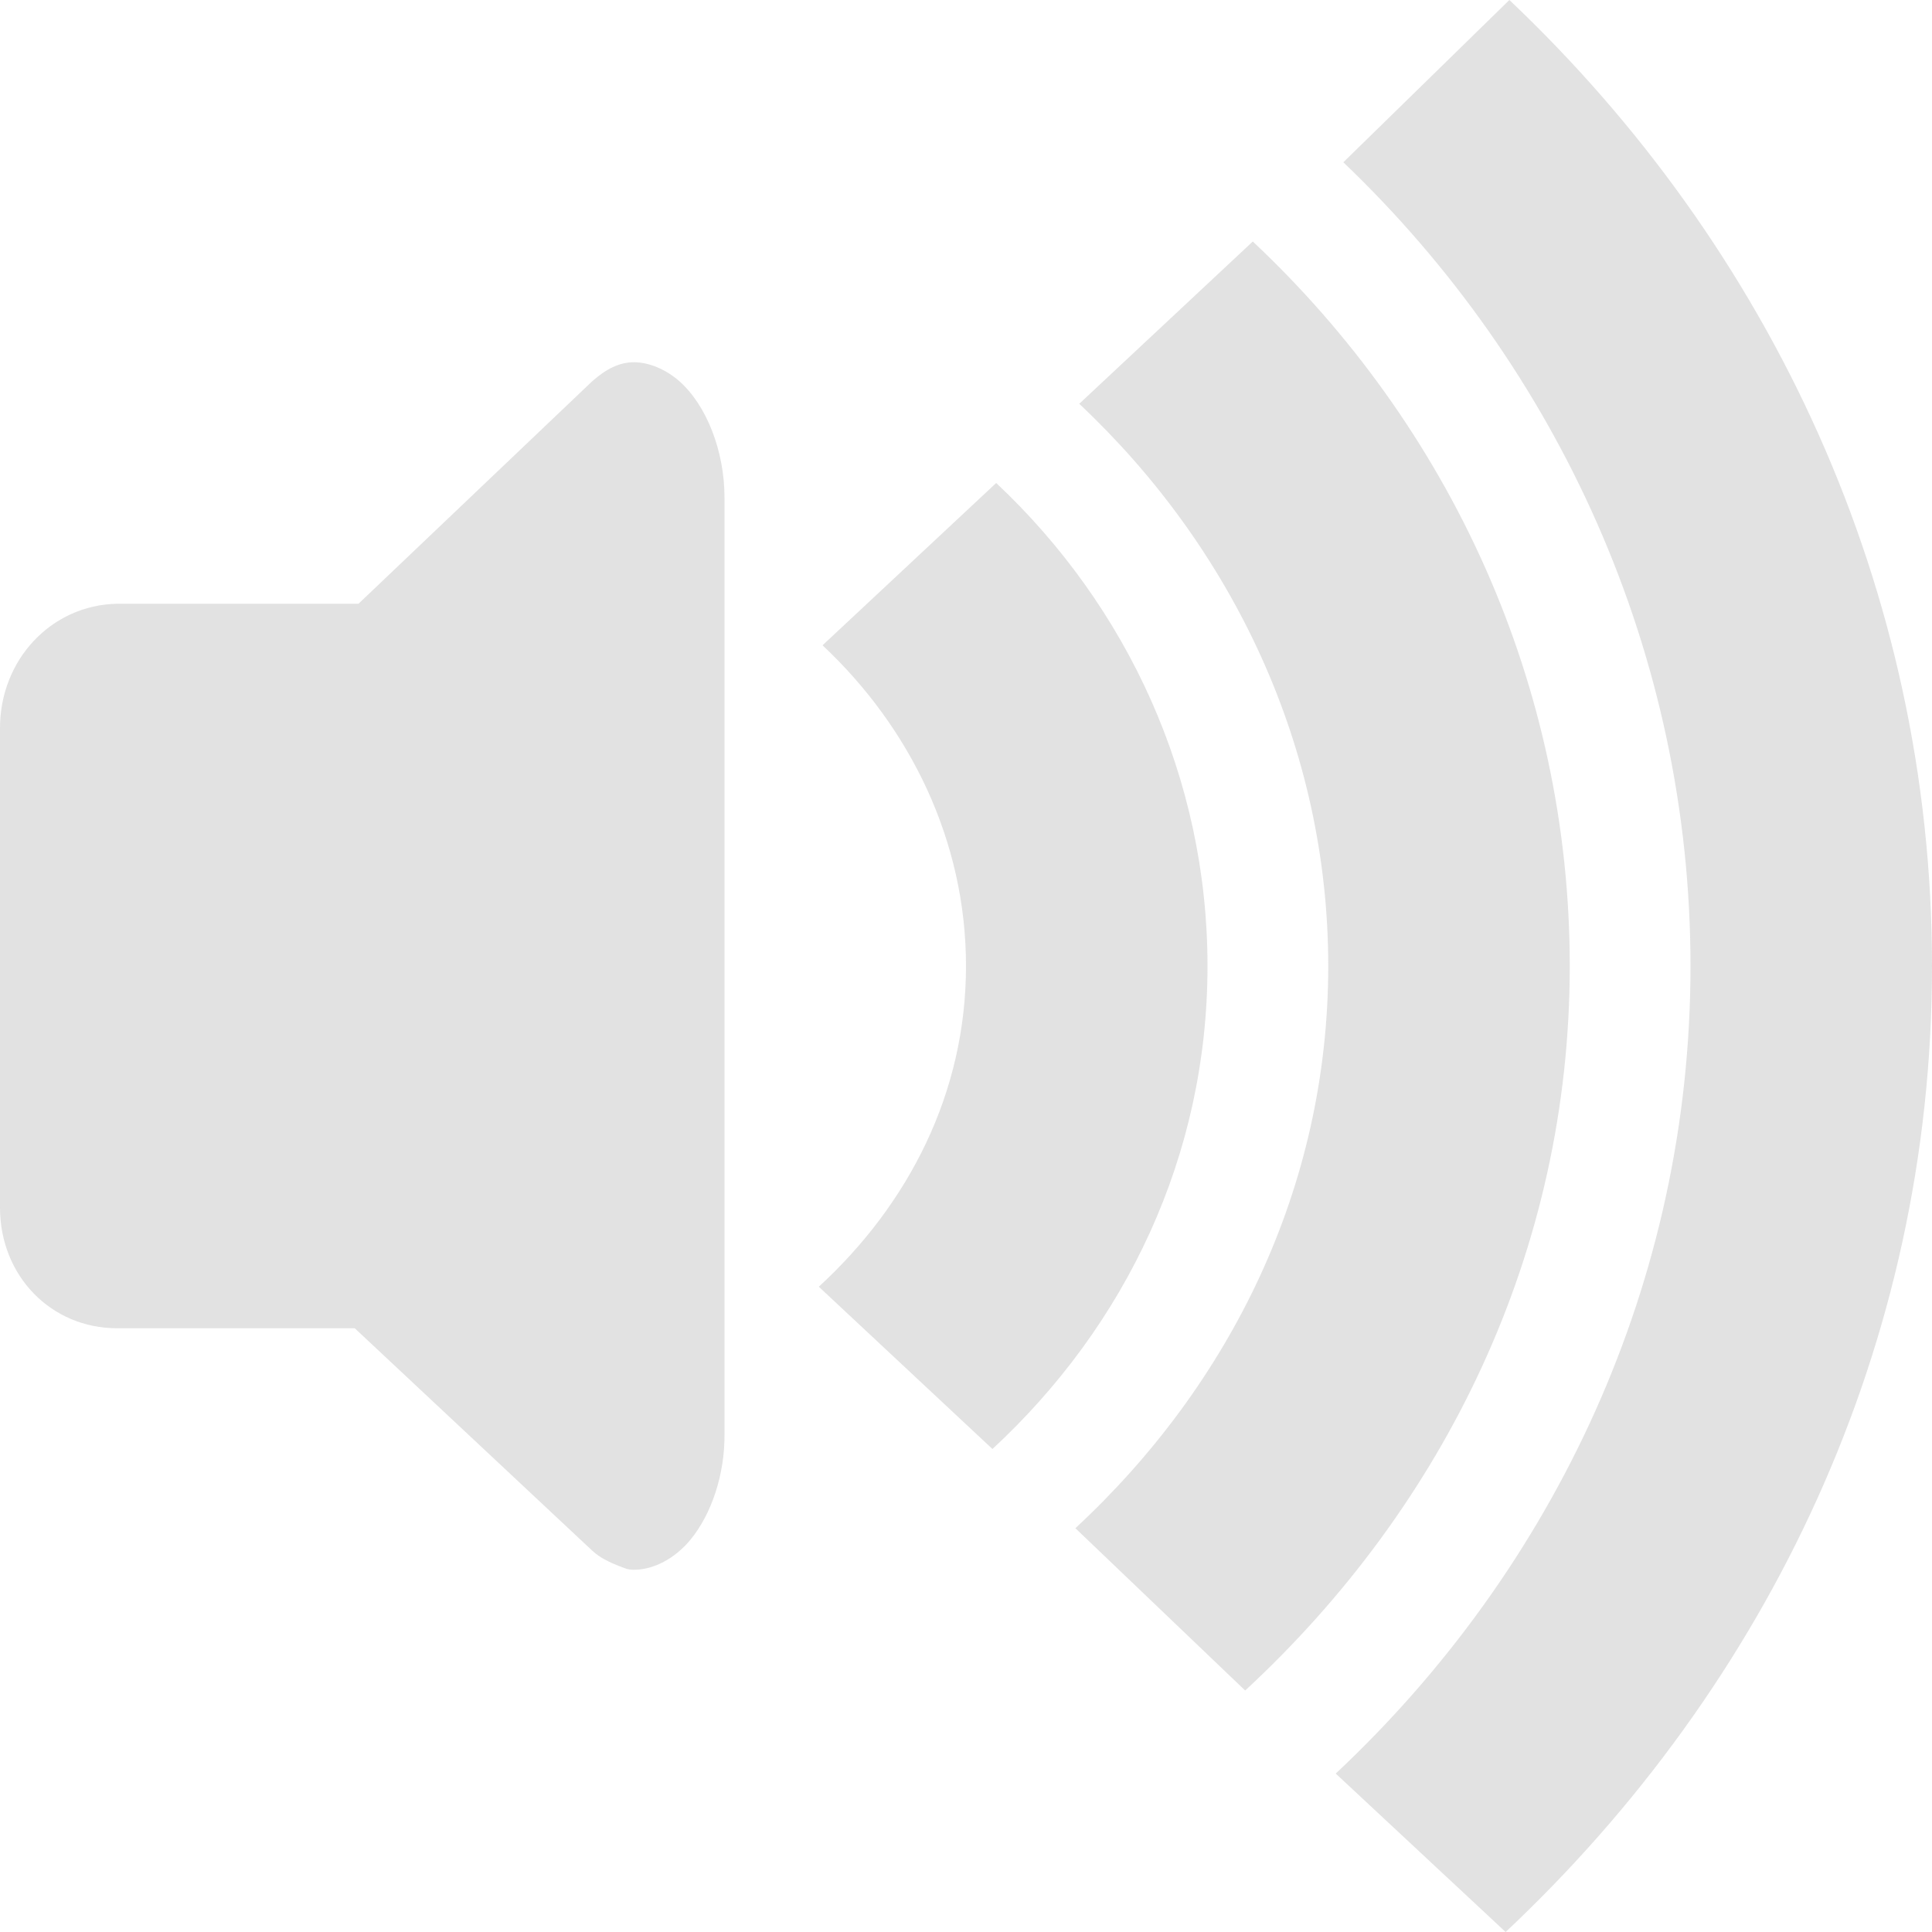
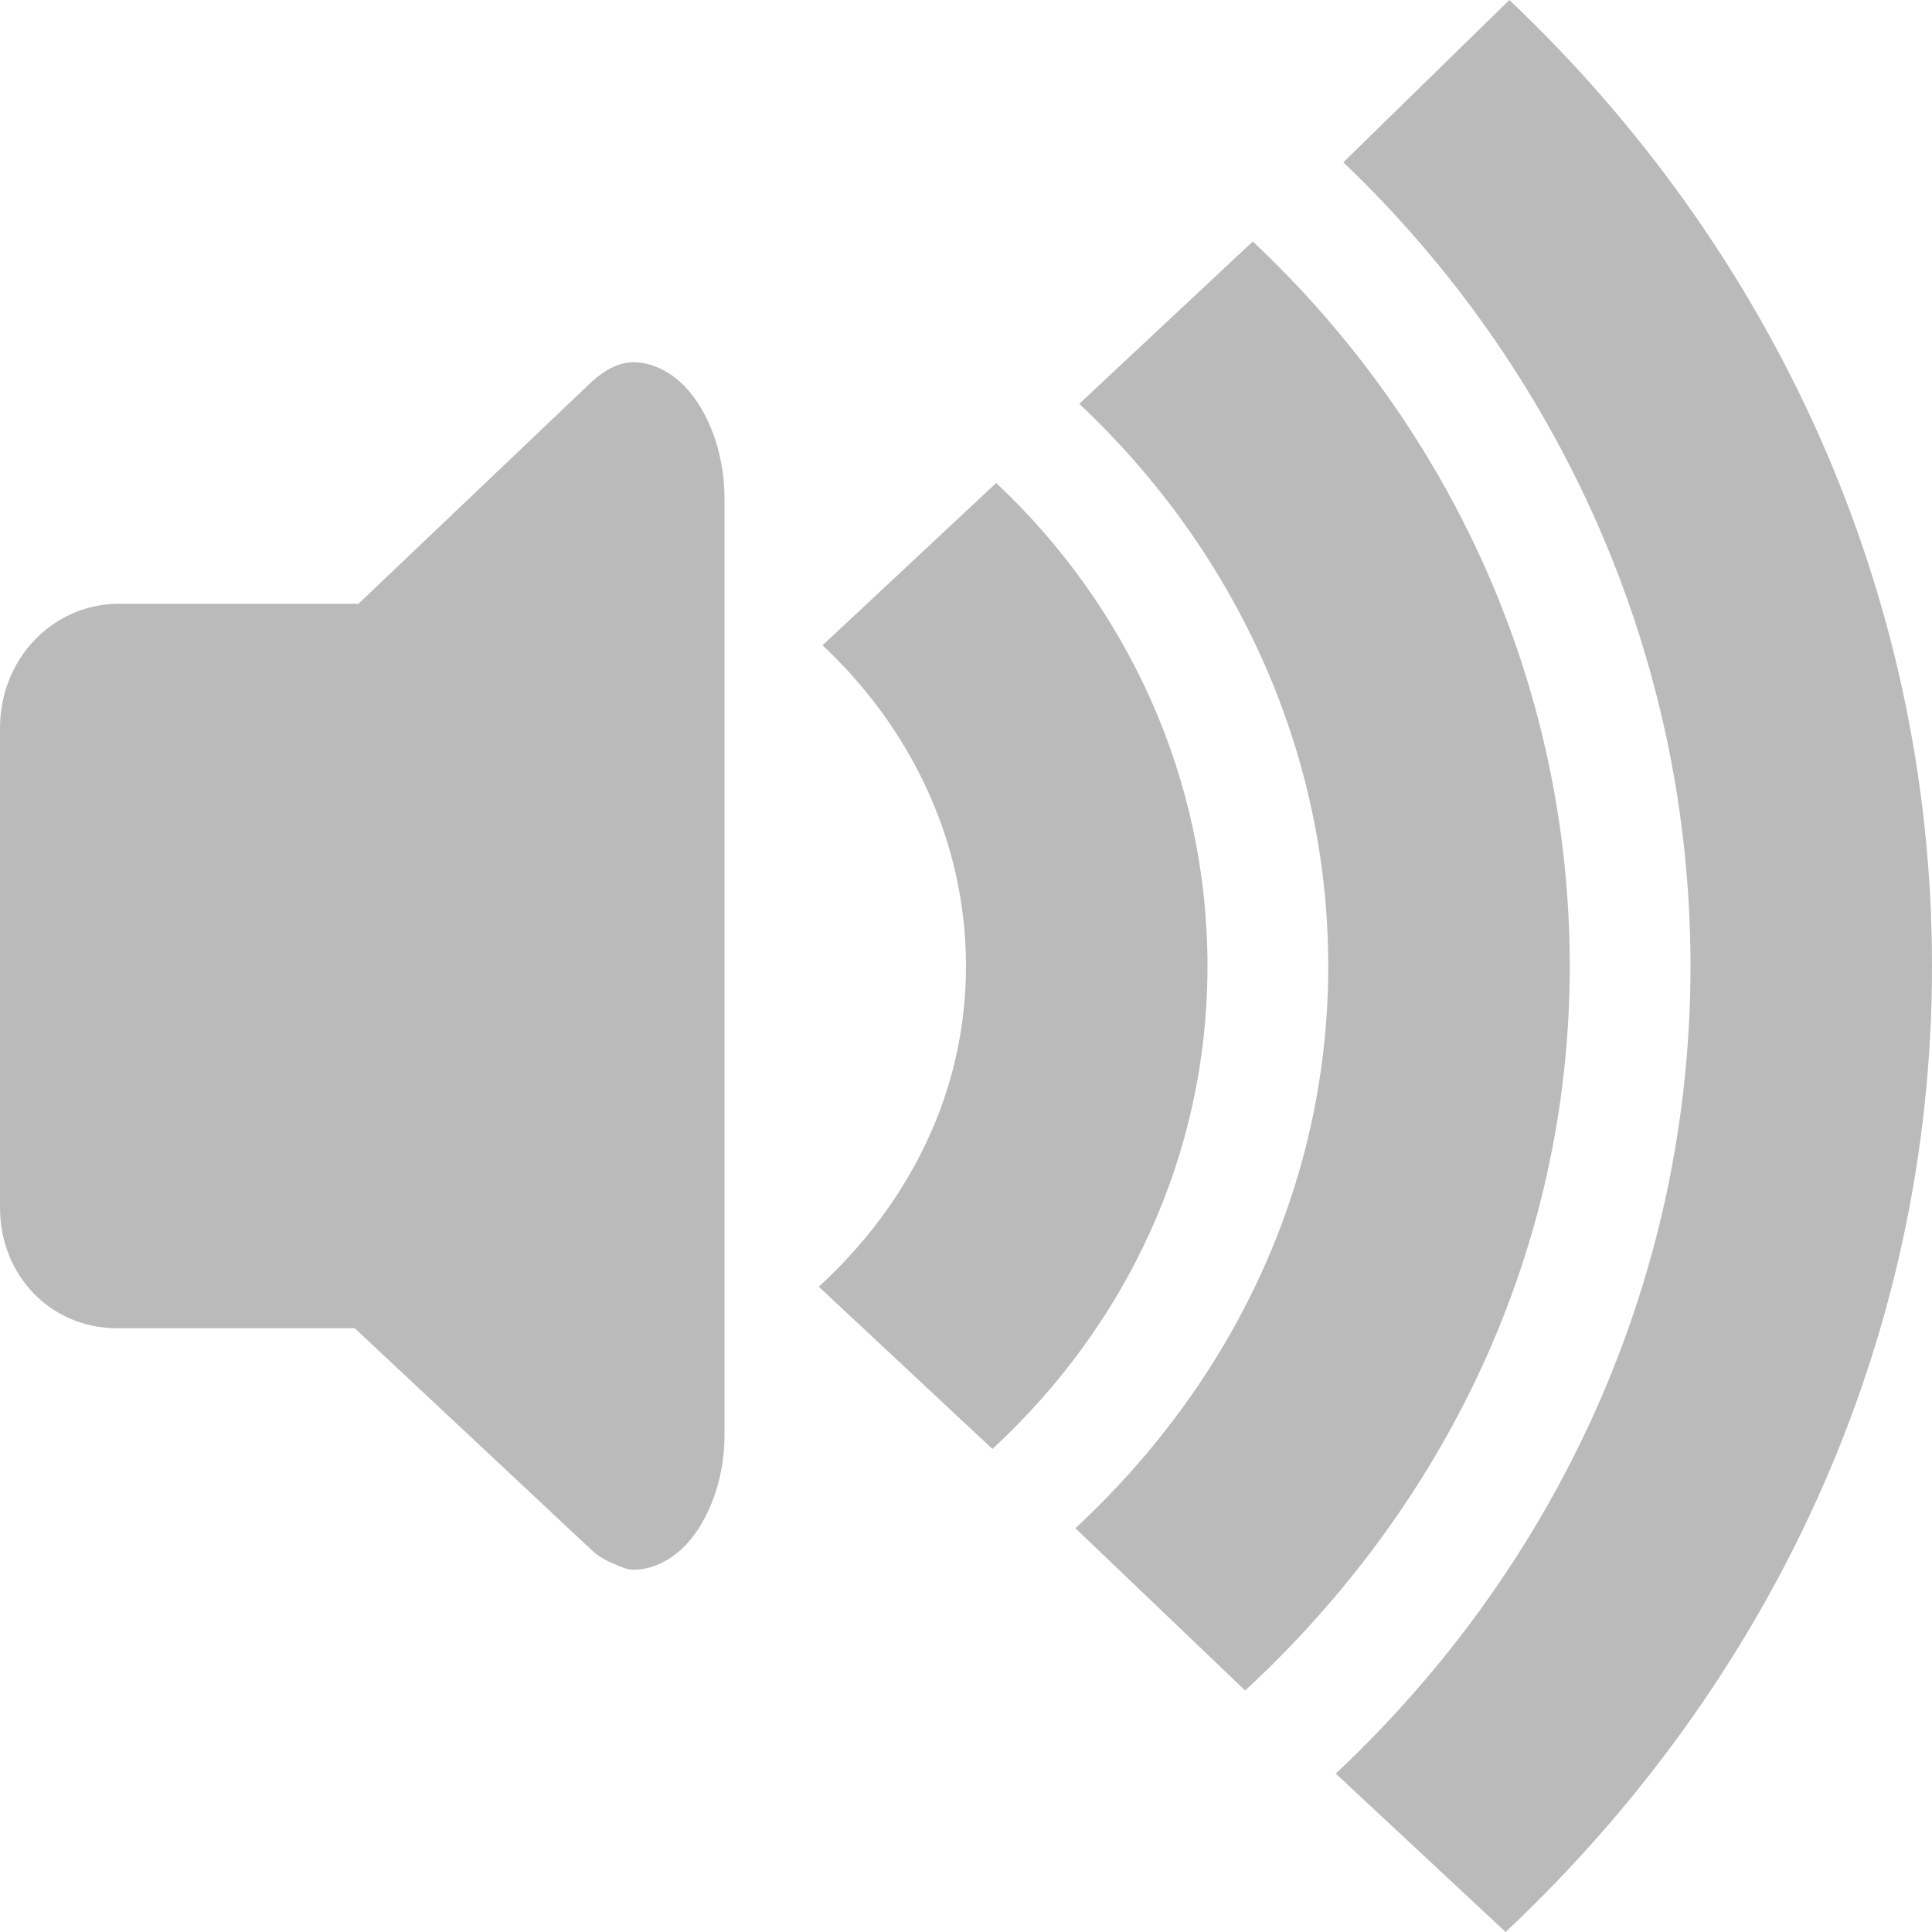
<svg xmlns="http://www.w3.org/2000/svg" display="inline" height="16" width="16">
-   <path d="M 12.5,6 11.125,7.344 C 12.901,9.039 14,11.414 14,14 c 0,2.615 -1.125,4.988 -2.938,6.688 L 12.469,22 C 14.644,19.955 16,17.141 16,14 16,10.874 14.657,8.043 12.5,6 z M 10.375,8 8.938,9.344 C 10.204,10.534 11,12.185 11,14 c 0,1.83 -0.809,3.464 -2.094,4.656 L 10.312,20 C 11.97,18.466 13,16.356 13,14 13,11.666 12.004,9.53 10.375,8 z M 5.25,9 C 5.126,9 5.018,9.058 4.906,9.156 L 2.969,11 l -2,0 C 0.426,11.011 0,11.462 0,12.031 L 0,16 c 0,0.569 0.426,1 0.969,1 l 1.969,0 1.969,1.844 c 0.062,0.058 0.148,0.097 0.219,0.125 C 5.179,18.988 5.196,19 5.25,19 5.413,19 5.589,18.908 5.719,18.75 5.892,18.539 6.003,18.211 6,17.875 l 0,-1.75 0,-4.25 0,-1.75 C 6.001,9.733 5.849,9.353 5.625,9.156 5.513,9.058 5.374,9 5.25,9 z m 3,1 -1.438,1.344 C 7.537,12.024 8,12.963 8,14 8,15.052 7.524,15.974 6.781,16.656 L 8.219,18 C 9.323,16.978 10,15.571 10,14 10,12.444 9.336,11.02 8.25,10 z" fill="#bebebe" fill-opacity="1" fill-rule="nonzero" stroke="none" opacity="0.45" transform="matrix(1 0 0 1 0 -6)" />
+   <path d="M 12.5,6 11.125,7.344 C 12.901,9.039 14,11.414 14,14 c 0,2.615 -1.125,4.988 -2.938,6.688 L 12.469,22 C 14.644,19.955 16,17.141 16,14 16,10.874 14.657,8.043 12.5,6 z M 10.375,8 8.938,9.344 C 10.204,10.534 11,12.185 11,14 c 0,1.83 -0.809,3.464 -2.094,4.656 L 10.312,20 C 11.97,18.466 13,16.356 13,14 13,11.666 12.004,9.53 10.375,8 z M 5.25,9 C 5.126,9 5.018,9.058 4.906,9.156 L 2.969,11 l -2,0 C 0.426,11.011 0,11.462 0,12.031 L 0,16 c 0,0.569 0.426,1 0.969,1 l 1.969,0 1.969,1.844 c 0.062,0.058 0.148,0.097 0.219,0.125 C 5.179,18.988 5.196,19 5.25,19 5.413,19 5.589,18.908 5.719,18.75 5.892,18.539 6.003,18.211 6,17.875 l 0,-1.75 0,-4.25 0,-1.75 C 6.001,9.733 5.849,9.353 5.625,9.156 5.513,9.058 5.374,9 5.25,9 z m 3,1 -1.438,1.344 C 7.537,12.024 8,12.963 8,14 8,15.052 7.524,15.974 6.781,16.656 L 8.219,18 C 9.323,16.978 10,15.571 10,14 10,12.444 9.336,11.02 8.25,10 z" fill="#666666" fill-opacity="1" fill-rule="nonzero" stroke="none" opacity="0.45" transform="matrix(1 0 0 1 0 -6)" />
</svg>
